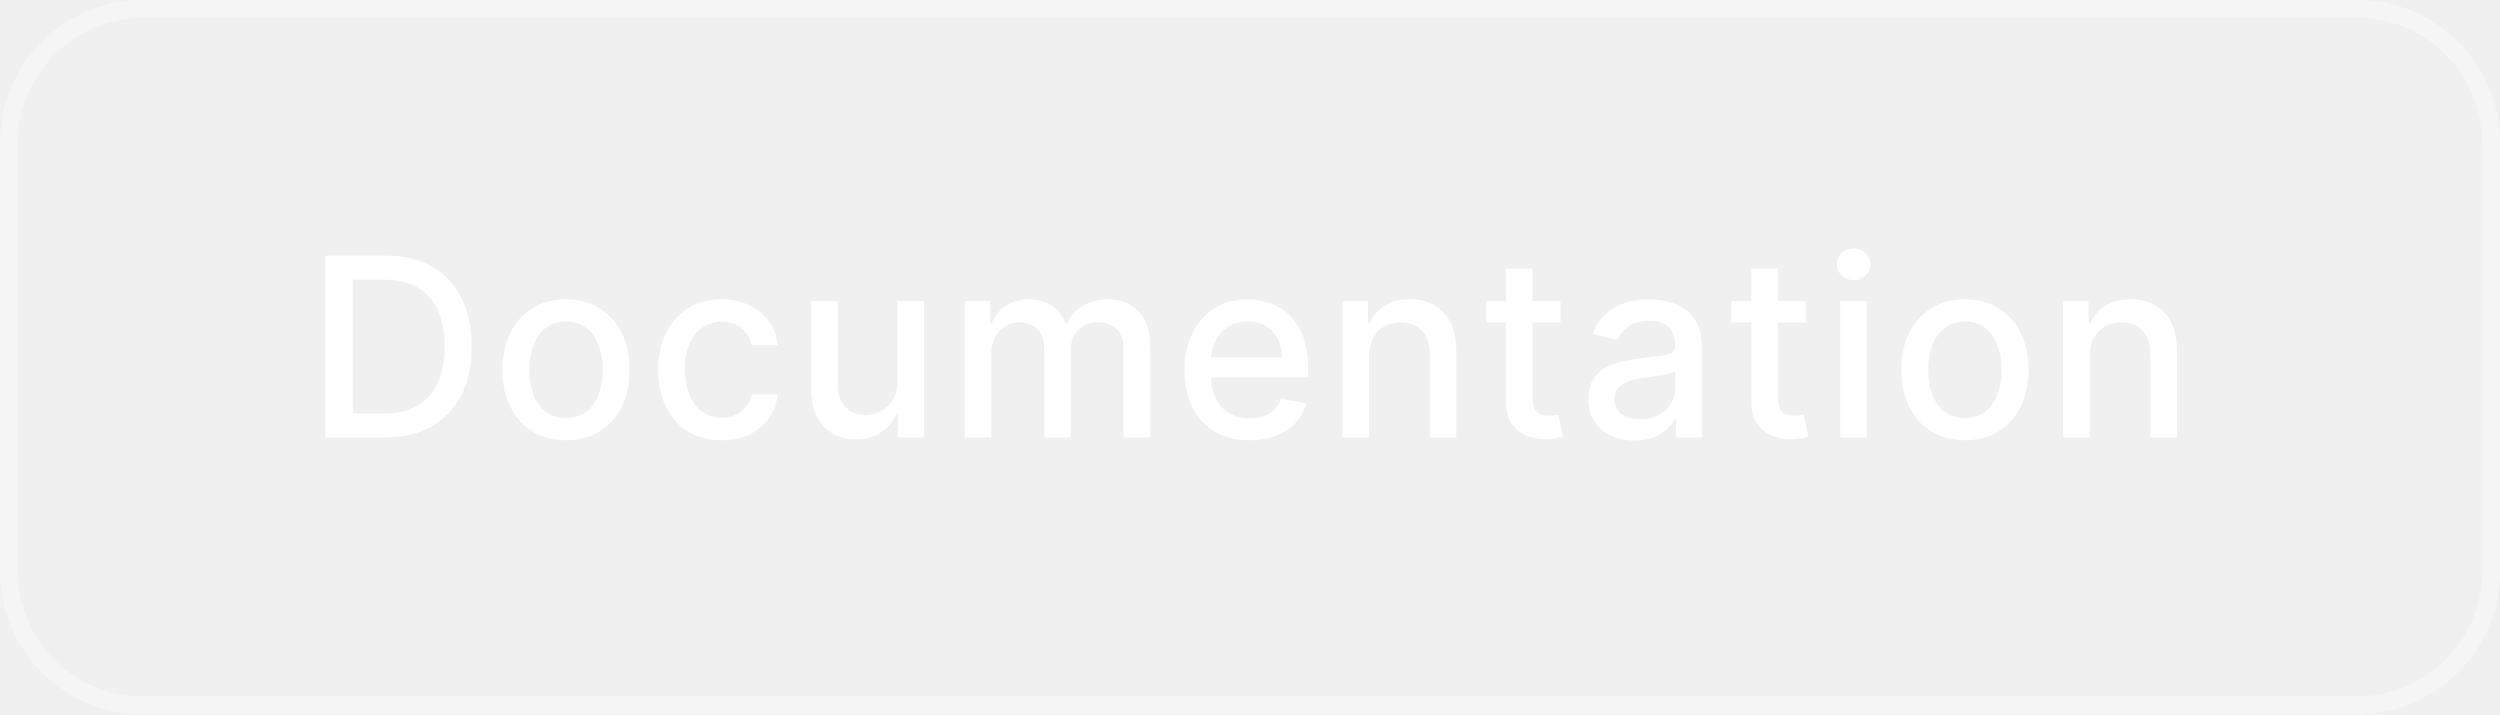
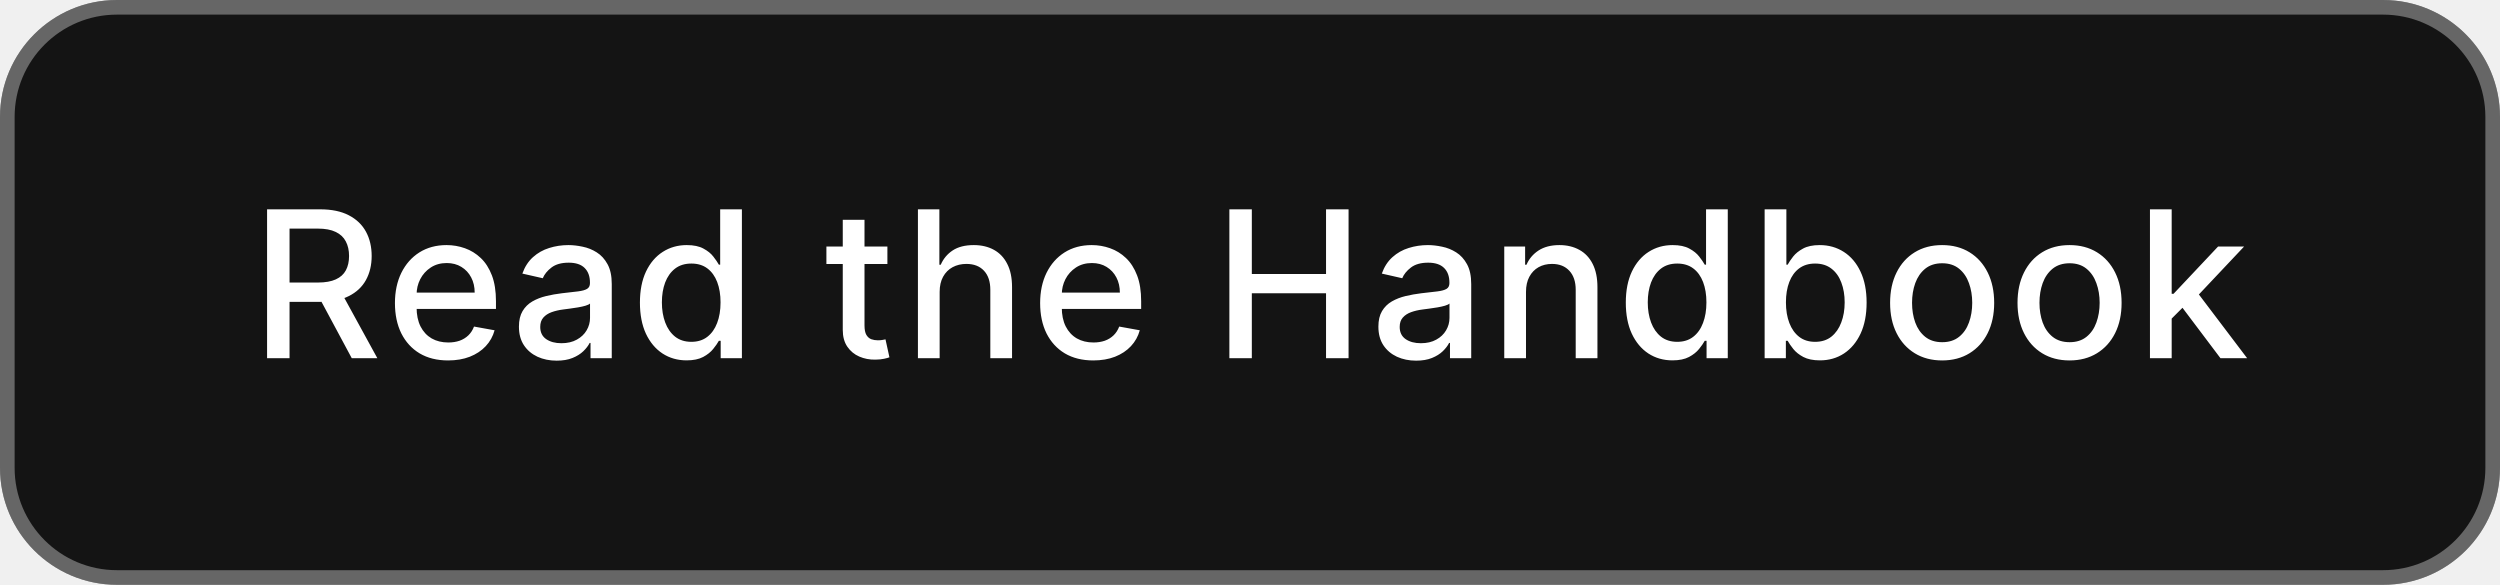
- <svg xmlns="http://www.w3.org/2000/svg" width="140" height="40" viewBox="0 0 140 40" fill="none">
-   <mask id="path-1-inside-1_1_2895" fill="white">
-     <path d="M0 8C0 3.582 3.582 0 8 0H132C136.418 0 140 3.582 140 8V32C140 36.418 136.418 40 132 40H8C3.582 40 0 36.418 0 32V8Z" />
+ <svg xmlns="http://www.w3.org/2000/svg" width="171" height="40" viewBox="0 0 171 40" fill="none">
+   <mask id="path-1-inside-1_18_67" fill="white">
+     <path d="M0 8C0 3.582 3.582 0 8 0H163C167.418 0 171 3.582 171 8V32C171 36.418 167.418 40 163 40H8C3.582 40 0 36.418 0 32V8Z" />
  </mask>
-   <path d="M8 0V1H132V0V-1H8V0ZM140 8H139V32H140H141V8H140ZM132 40V39H8V40V41H132V40ZM0 32H1V8H0H-1V32H0ZM8 40V39C4.134 39 1 35.866 1 32H0H-1C-1 36.971 3.029 41 8 41V40ZM140 32H139C139 35.866 135.866 39 132 39V40V41C136.971 41 141 36.971 141 32H140ZM132 0V1C135.866 1 139 4.134 139 8H140H141C141 3.029 136.971 -1 132 -1V0ZM8 0V-1C3.029 -1 -1 3.029 -1 8H0H1C1 4.134 4.134 1 8 1V0Z" fill="white" fill-opacity="0.35" mask="url(#path-1-inside-1_1_2895)" />
-   <path d="M21.513 24.5H18.217V14.318H21.617C22.615 14.318 23.472 14.522 24.188 14.93C24.904 15.334 25.452 15.916 25.833 16.675C26.218 17.43 26.41 18.337 26.41 19.394C26.41 20.455 26.216 21.366 25.828 22.129C25.444 22.891 24.887 23.477 24.158 23.889C23.429 24.296 22.547 24.5 21.513 24.5ZM19.753 23.158H21.429C22.204 23.158 22.849 23.012 23.363 22.72C23.876 22.425 24.261 21.999 24.516 21.442C24.771 20.882 24.899 20.2 24.899 19.394C24.899 18.595 24.771 17.918 24.516 17.361C24.264 16.804 23.888 16.381 23.387 16.093C22.887 15.805 22.265 15.661 21.523 15.661H19.753V23.158ZM31.698 24.654C30.982 24.654 30.357 24.49 29.823 24.162C29.29 23.834 28.875 23.375 28.581 22.785C28.286 22.195 28.138 21.505 28.138 20.717C28.138 19.924 28.286 19.232 28.581 18.639C28.875 18.045 29.29 17.584 29.823 17.256C30.357 16.928 30.982 16.764 31.698 16.764C32.414 16.764 33.038 16.928 33.572 17.256C34.106 17.584 34.52 18.045 34.815 18.639C35.11 19.232 35.257 19.924 35.257 20.717C35.257 21.505 35.11 22.195 34.815 22.785C34.52 23.375 34.106 23.834 33.572 24.162C33.038 24.49 32.414 24.654 31.698 24.654ZM31.703 23.406C32.167 23.406 32.551 23.284 32.856 23.038C33.161 22.793 33.386 22.467 33.532 22.059C33.681 21.651 33.756 21.202 33.756 20.712C33.756 20.224 33.681 19.777 33.532 19.369C33.386 18.958 33.161 18.629 32.856 18.38C32.551 18.131 32.167 18.007 31.703 18.007C31.235 18.007 30.848 18.131 30.539 18.38C30.234 18.629 30.007 18.958 29.858 19.369C29.712 19.777 29.64 20.224 29.64 20.712C29.64 21.202 29.712 21.651 29.858 22.059C30.007 22.467 30.234 22.793 30.539 23.038C30.848 23.284 31.235 23.406 31.703 23.406ZM40.413 24.654C39.674 24.654 39.038 24.487 38.504 24.152C37.974 23.814 37.566 23.348 37.281 22.755C36.996 22.162 36.854 21.482 36.854 20.717C36.854 19.941 36.999 19.257 37.291 18.663C37.583 18.067 37.994 17.601 38.524 17.266C39.054 16.932 39.679 16.764 40.398 16.764C40.978 16.764 41.495 16.872 41.95 17.087C42.404 17.299 42.77 17.598 43.048 17.982C43.33 18.367 43.497 18.816 43.55 19.329H42.104C42.024 18.972 41.842 18.663 41.557 18.405C41.275 18.146 40.897 18.017 40.423 18.017C40.009 18.017 39.646 18.126 39.334 18.345C39.026 18.561 38.786 18.869 38.614 19.27C38.441 19.668 38.355 20.138 38.355 20.682C38.355 21.239 38.44 21.719 38.609 22.124C38.778 22.528 39.016 22.841 39.325 23.063C39.636 23.285 40.002 23.396 40.423 23.396C40.705 23.396 40.96 23.345 41.189 23.242C41.421 23.136 41.615 22.985 41.77 22.79C41.93 22.594 42.041 22.359 42.104 22.084H43.55C43.497 22.578 43.337 23.018 43.068 23.406C42.8 23.794 42.44 24.099 41.989 24.321C41.542 24.543 41.017 24.654 40.413 24.654ZM50.257 21.333V16.864H51.749V24.5H50.287V23.178H50.208C50.032 23.585 49.75 23.925 49.362 24.197C48.978 24.465 48.499 24.599 47.926 24.599C47.435 24.599 47.001 24.492 46.623 24.276C46.249 24.058 45.954 23.734 45.738 23.307C45.526 22.879 45.42 22.351 45.42 21.721V16.864H46.907V21.542C46.907 22.062 47.051 22.477 47.339 22.785C47.627 23.093 48.002 23.247 48.463 23.247C48.741 23.247 49.018 23.178 49.293 23.038C49.571 22.899 49.802 22.689 49.984 22.407C50.17 22.125 50.261 21.767 50.257 21.333ZM54.026 24.5V16.864H55.453V18.107H55.547C55.707 17.686 55.967 17.358 56.328 17.122C56.689 16.884 57.122 16.764 57.626 16.764C58.136 16.764 58.564 16.884 58.908 17.122C59.256 17.361 59.513 17.689 59.679 18.107H59.758C59.941 17.699 60.231 17.374 60.629 17.132C61.026 16.887 61.5 16.764 62.05 16.764C62.743 16.764 63.308 16.981 63.746 17.416C64.186 17.85 64.407 18.504 64.407 19.379V24.5H62.92V19.518C62.92 19.001 62.779 18.627 62.498 18.395C62.216 18.163 61.88 18.047 61.489 18.047C61.005 18.047 60.629 18.196 60.36 18.494C60.092 18.789 59.957 19.169 59.957 19.633V24.5H58.476V19.424C58.476 19.01 58.346 18.677 58.088 18.425C57.83 18.173 57.493 18.047 57.079 18.047C56.797 18.047 56.537 18.121 56.298 18.271C56.063 18.416 55.872 18.62 55.727 18.882C55.584 19.144 55.513 19.447 55.513 19.792V24.5H54.026ZM69.97 24.654C69.218 24.654 68.57 24.493 68.027 24.172C67.486 23.847 67.069 23.391 66.774 22.805C66.482 22.215 66.336 21.524 66.336 20.732C66.336 19.949 66.482 19.26 66.774 18.663C67.069 18.067 67.48 17.601 68.007 17.266C68.537 16.932 69.157 16.764 69.866 16.764C70.297 16.764 70.715 16.835 71.119 16.978C71.523 17.12 71.886 17.344 72.208 17.649C72.529 17.954 72.783 18.35 72.968 18.837C73.154 19.321 73.247 19.91 73.247 20.602V21.129H67.176V20.016H71.79C71.79 19.625 71.71 19.278 71.551 18.977C71.392 18.672 71.169 18.431 70.88 18.256C70.595 18.08 70.26 17.992 69.876 17.992C69.458 17.992 69.094 18.095 68.782 18.3C68.474 18.503 68.235 18.768 68.066 19.096C67.901 19.421 67.818 19.774 67.818 20.155V21.025C67.818 21.535 67.907 21.97 68.086 22.327C68.269 22.685 68.522 22.959 68.847 23.148C69.172 23.333 69.551 23.426 69.985 23.426C70.267 23.426 70.524 23.386 70.756 23.307C70.988 23.224 71.189 23.101 71.358 22.939C71.527 22.776 71.656 22.576 71.745 22.337L73.152 22.591C73.04 23.005 72.837 23.368 72.546 23.68C72.257 23.988 71.894 24.228 71.457 24.401C71.023 24.57 70.527 24.654 69.97 24.654ZM76.663 19.966V24.5H75.176V16.864H76.603V18.107H76.697C76.873 17.702 77.148 17.377 77.523 17.132C77.9 16.887 78.376 16.764 78.95 16.764C79.47 16.764 79.926 16.874 80.317 17.092C80.708 17.308 81.011 17.629 81.227 18.057C81.442 18.484 81.55 19.013 81.55 19.643V24.5H80.063V19.822C80.063 19.268 79.919 18.836 79.631 18.524C79.342 18.209 78.946 18.052 78.442 18.052C78.098 18.052 77.791 18.126 77.523 18.276C77.257 18.425 77.047 18.643 76.891 18.932C76.739 19.217 76.663 19.562 76.663 19.966ZM87.388 16.864V18.057H83.217V16.864H87.388ZM84.335 15.034H85.822V22.258C85.822 22.546 85.865 22.763 85.951 22.909C86.037 23.052 86.148 23.149 86.284 23.202C86.423 23.252 86.574 23.277 86.737 23.277C86.856 23.277 86.96 23.269 87.05 23.252C87.139 23.236 87.209 23.222 87.259 23.212L87.527 24.44C87.441 24.474 87.318 24.507 87.159 24.54C87 24.576 86.801 24.596 86.563 24.599C86.171 24.606 85.807 24.537 85.469 24.391C85.131 24.245 84.857 24.019 84.648 23.715C84.44 23.41 84.335 23.027 84.335 22.566V15.034ZM91.534 24.669C91.051 24.669 90.613 24.579 90.222 24.401C89.831 24.218 89.521 23.955 89.292 23.61C89.067 23.265 88.954 22.843 88.954 22.342C88.954 21.912 89.037 21.557 89.203 21.278C89.369 21 89.592 20.78 89.874 20.617C90.156 20.455 90.471 20.332 90.819 20.249C91.167 20.166 91.521 20.104 91.882 20.06C92.34 20.007 92.711 19.964 92.996 19.931C93.281 19.895 93.488 19.837 93.618 19.757C93.747 19.678 93.811 19.548 93.811 19.369V19.334C93.811 18.9 93.689 18.564 93.444 18.325C93.202 18.087 92.84 17.967 92.36 17.967C91.859 17.967 91.465 18.078 91.177 18.3C90.891 18.519 90.694 18.763 90.585 19.031L89.188 18.713C89.354 18.249 89.596 17.875 89.914 17.59C90.235 17.301 90.605 17.092 91.022 16.963C91.44 16.831 91.879 16.764 92.34 16.764C92.645 16.764 92.968 16.801 93.309 16.874C93.654 16.943 93.976 17.072 94.274 17.261C94.576 17.45 94.822 17.72 95.015 18.072C95.207 18.42 95.303 18.872 95.303 19.429V24.5H93.851V23.456H93.792C93.695 23.648 93.551 23.837 93.359 24.023C93.167 24.208 92.92 24.363 92.618 24.485C92.317 24.608 91.955 24.669 91.534 24.669ZM91.858 23.476C92.269 23.476 92.62 23.395 92.912 23.232C93.207 23.07 93.43 22.858 93.583 22.596C93.739 22.331 93.817 22.047 93.817 21.746V20.761C93.763 20.814 93.661 20.864 93.508 20.91C93.359 20.954 93.188 20.992 92.996 21.025C92.804 21.055 92.617 21.083 92.434 21.109C92.252 21.133 92.1 21.152 91.977 21.169C91.689 21.206 91.425 21.267 91.186 21.353C90.951 21.439 90.762 21.563 90.62 21.726C90.481 21.885 90.411 22.097 90.411 22.362C90.411 22.73 90.547 23.009 90.819 23.197C91.09 23.383 91.437 23.476 91.858 23.476ZM101.128 16.864V18.057H96.956V16.864H101.128ZM98.075 15.034H99.561V22.258C99.561 22.546 99.605 22.763 99.691 22.909C99.777 23.052 99.888 23.149 100.024 23.202C100.163 23.252 100.314 23.277 100.476 23.277C100.596 23.277 100.7 23.269 100.789 23.252C100.879 23.236 100.949 23.222 100.998 23.212L101.267 24.44C101.181 24.474 101.058 24.507 100.899 24.54C100.74 24.576 100.541 24.596 100.302 24.599C99.911 24.606 99.547 24.537 99.209 24.391C98.87 24.245 98.597 24.019 98.388 23.715C98.179 23.41 98.075 23.027 98.075 22.566V15.034ZM103.052 24.5V16.864H104.538V24.5H103.052ZM103.803 15.685C103.544 15.685 103.322 15.599 103.136 15.427C102.954 15.251 102.863 15.042 102.863 14.8C102.863 14.555 102.954 14.346 103.136 14.174C103.322 13.998 103.544 13.911 103.803 13.911C104.061 13.911 104.282 13.998 104.464 14.174C104.649 14.346 104.742 14.555 104.742 14.8C104.742 15.042 104.649 15.251 104.464 15.427C104.282 15.599 104.061 15.685 103.803 15.685ZM110.035 24.654C109.319 24.654 108.694 24.49 108.161 24.162C107.627 23.834 107.213 23.375 106.918 22.785C106.623 22.195 106.475 21.505 106.475 20.717C106.475 19.924 106.623 19.232 106.918 18.639C107.213 18.045 107.627 17.584 108.161 17.256C108.694 16.928 109.319 16.764 110.035 16.764C110.751 16.764 111.376 16.928 111.909 17.256C112.443 17.584 112.857 18.045 113.152 18.639C113.447 19.232 113.595 19.924 113.595 20.717C113.595 21.505 113.447 22.195 113.152 22.785C112.857 23.375 112.443 23.834 111.909 24.162C111.376 24.49 110.751 24.654 110.035 24.654ZM110.04 23.406C110.504 23.406 110.888 23.284 111.193 23.038C111.498 22.793 111.724 22.467 111.869 22.059C112.019 21.651 112.093 21.202 112.093 20.712C112.093 20.224 112.019 19.777 111.869 19.369C111.724 18.958 111.498 18.629 111.193 18.38C110.888 18.131 110.504 18.007 110.04 18.007C109.572 18.007 109.185 18.131 108.876 18.38C108.572 18.629 108.345 18.958 108.195 19.369C108.05 19.777 107.977 20.224 107.977 20.712C107.977 21.202 108.05 21.651 108.195 22.059C108.345 22.467 108.572 22.793 108.876 23.038C109.185 23.284 109.572 23.406 110.04 23.406ZM117.02 19.966V24.5H115.534V16.864H116.961V18.107H117.055C117.231 17.702 117.506 17.377 117.88 17.132C118.258 16.887 118.734 16.764 119.307 16.764C119.828 16.764 120.283 16.874 120.674 17.092C121.066 17.308 121.369 17.629 121.584 18.057C121.8 18.484 121.907 19.013 121.907 19.643V24.5H120.421V19.822C120.421 19.268 120.277 18.836 119.988 18.524C119.7 18.209 119.304 18.052 118.8 18.052C118.455 18.052 118.149 18.126 117.88 18.276C117.615 18.425 117.405 18.643 117.249 18.932C117.097 19.217 117.02 19.562 117.02 19.966Z" fill="white" />
+   <path d="M0 8C0 3.582 3.582 0 8 0H163C167.418 0 171 3.582 171 8V32C171 36.418 167.418 40 163 40H8C3.582 40 0 36.418 0 32V8Z" fill="#141414" />
+   <path d="M8 0V1H163V0V-1H8V0ZM171 8H170V32H171H172V8H171ZM163 40V39H8V40V41H163V40ZM0 32H1V8H0H-1V32H0ZM8 40V39C4.134 39 1 35.866 1 32H0H-1C-1 36.971 3.029 41 8 41V40ZM171 32H170C170 35.866 166.866 39 163 39V40V41C167.971 41 172 36.971 172 32H171ZM163 0V1C166.866 1 170 4.134 170 8H171H172C172 3.029 167.971 -1 163 -1V0ZM8 0V-1C3.029 -1 -1 3.029 -1 8H0H1C1 4.134 4.134 1 8 1V0Z" fill="white" fill-opacity="0.35" mask="url(#path-1-inside-1_18_67)" />
+   <path d="M18.268 24.5V14.318H21.898C22.686 14.318 23.341 14.454 23.861 14.726C24.385 14.998 24.776 15.374 25.035 15.854C25.293 16.332 25.422 16.884 25.422 17.51C25.422 18.133 25.291 18.682 25.03 19.155C24.771 19.626 24.38 19.992 23.856 20.254C23.336 20.516 22.681 20.647 21.892 20.647H19.143V19.325H21.753C22.25 19.325 22.655 19.253 22.966 19.111C23.281 18.968 23.512 18.761 23.657 18.489C23.803 18.218 23.876 17.891 23.876 17.51C23.876 17.125 23.802 16.792 23.652 16.511C23.507 16.229 23.276 16.014 22.961 15.864C22.65 15.712 22.241 15.636 21.733 15.636H19.805V24.5H18.268ZM23.294 19.906L25.81 24.5H24.06L21.594 19.906H23.294ZM30.648 24.654C29.895 24.654 29.247 24.493 28.704 24.172C28.164 23.847 27.746 23.391 27.451 22.805C27.16 22.215 27.014 21.524 27.014 20.732C27.014 19.949 27.16 19.26 27.451 18.663C27.746 18.067 28.157 17.601 28.684 17.266C29.214 16.932 29.834 16.764 30.544 16.764C30.974 16.764 31.392 16.835 31.796 16.978C32.201 17.12 32.564 17.344 32.885 17.649C33.207 17.954 33.46 18.35 33.646 18.837C33.831 19.321 33.924 19.91 33.924 20.602V21.129H27.854V20.016H32.468C32.468 19.625 32.388 19.278 32.229 18.977C32.07 18.672 31.846 18.431 31.558 18.256C31.273 18.08 30.938 17.992 30.553 17.992C30.136 17.992 29.771 18.095 29.46 18.3C29.151 18.503 28.913 18.768 28.744 19.096C28.578 19.421 28.495 19.774 28.495 20.155V21.025C28.495 21.535 28.585 21.97 28.764 22.327C28.946 22.685 29.2 22.959 29.524 23.148C29.849 23.333 30.229 23.426 30.663 23.426C30.945 23.426 31.201 23.386 31.433 23.307C31.665 23.224 31.866 23.101 32.035 22.939C32.204 22.776 32.333 22.576 32.423 22.337L33.83 22.591C33.717 23.005 33.515 23.368 33.223 23.68C32.935 23.988 32.572 24.228 32.134 24.401C31.7 24.57 31.205 24.654 30.648 24.654ZM38.076 24.669C37.592 24.669 37.154 24.579 36.763 24.401C36.372 24.218 36.062 23.955 35.834 23.61C35.608 23.265 35.495 22.843 35.495 22.342C35.495 21.912 35.578 21.557 35.744 21.278C35.91 21 36.133 20.78 36.415 20.617C36.697 20.455 37.012 20.332 37.36 20.249C37.708 20.166 38.062 20.104 38.424 20.06C38.881 20.007 39.252 19.964 39.537 19.931C39.822 19.895 40.03 19.837 40.159 19.757C40.288 19.678 40.353 19.548 40.353 19.369V19.334C40.353 18.9 40.23 18.564 39.985 18.325C39.743 18.087 39.382 17.967 38.901 17.967C38.401 17.967 38.006 18.078 37.718 18.3C37.433 18.519 37.236 18.763 37.126 19.031L35.729 18.713C35.895 18.249 36.137 17.875 36.455 17.59C36.776 17.301 37.146 17.092 37.564 16.963C37.981 16.831 38.42 16.764 38.881 16.764C39.186 16.764 39.509 16.801 39.851 16.874C40.195 16.943 40.517 17.072 40.815 17.261C41.117 17.45 41.364 17.72 41.556 18.072C41.748 18.42 41.844 18.872 41.844 19.429V24.5H40.392V23.456H40.333C40.237 23.648 40.093 23.837 39.9 24.023C39.708 24.208 39.461 24.363 39.16 24.485C38.858 24.608 38.497 24.669 38.076 24.669ZM38.399 23.476C38.81 23.476 39.161 23.395 39.453 23.232C39.748 23.07 39.972 22.858 40.124 22.596C40.28 22.331 40.358 22.047 40.358 21.746V20.761C40.305 20.814 40.202 20.864 40.05 20.91C39.9 20.954 39.73 20.992 39.537 21.025C39.345 21.055 39.158 21.083 38.976 21.109C38.793 21.133 38.641 21.152 38.518 21.169C38.23 21.206 37.966 21.267 37.728 21.353C37.492 21.439 37.303 21.563 37.161 21.726C37.022 21.885 36.952 22.097 36.952 22.362C36.952 22.73 37.088 23.009 37.36 23.197C37.632 23.383 37.978 23.476 38.399 23.476ZM46.963 24.649C46.346 24.649 45.796 24.492 45.312 24.177C44.832 23.859 44.454 23.406 44.179 22.82C43.907 22.23 43.771 21.522 43.771 20.697C43.771 19.871 43.909 19.166 44.184 18.579C44.462 17.992 44.843 17.543 45.327 17.232C45.811 16.92 46.36 16.764 46.973 16.764C47.447 16.764 47.828 16.844 48.116 17.003C48.408 17.159 48.633 17.341 48.792 17.55C48.955 17.759 49.081 17.942 49.17 18.102H49.26V14.318H50.746V24.5H49.294V23.312H49.17C49.081 23.474 48.952 23.66 48.782 23.869C48.617 24.077 48.388 24.26 48.096 24.416C47.805 24.571 47.427 24.649 46.963 24.649ZM47.291 23.381C47.718 23.381 48.08 23.269 48.375 23.043C48.673 22.815 48.898 22.498 49.051 22.094C49.207 21.689 49.285 21.219 49.285 20.682C49.285 20.151 49.208 19.688 49.056 19.29C48.903 18.892 48.68 18.582 48.385 18.36C48.09 18.138 47.725 18.027 47.291 18.027C46.843 18.027 46.471 18.143 46.172 18.375C45.874 18.607 45.649 18.924 45.496 19.325C45.347 19.726 45.273 20.178 45.273 20.682C45.273 21.192 45.349 21.651 45.501 22.059C45.654 22.467 45.879 22.79 46.177 23.028C46.479 23.264 46.85 23.381 47.291 23.381ZM60.698 16.864V18.057H56.526V16.864H60.698ZM57.645 15.034H59.132V22.258C59.132 22.546 59.175 22.763 59.261 22.909C59.347 23.052 59.458 23.149 59.594 23.202C59.733 23.252 59.884 23.277 60.046 23.277C60.166 23.277 60.27 23.269 60.359 23.252C60.449 23.236 60.519 23.222 60.568 23.212L60.837 24.44C60.751 24.474 60.628 24.507 60.469 24.54C60.31 24.576 60.111 24.596 59.872 24.599C59.481 24.606 59.117 24.537 58.779 24.391C58.441 24.245 58.167 24.019 57.958 23.715C57.749 23.41 57.645 23.027 57.645 22.566V15.034ZM64.272 19.966V24.5H62.786V14.318H64.253V18.107H64.347C64.526 17.695 64.799 17.369 65.167 17.127C65.535 16.885 66.016 16.764 66.609 16.764C67.133 16.764 67.59 16.872 67.981 17.087C68.376 17.303 68.681 17.624 68.896 18.052C69.115 18.476 69.224 19.006 69.224 19.643V24.5H67.738V19.822C67.738 19.262 67.594 18.827 67.305 18.519C67.017 18.208 66.616 18.052 66.102 18.052C65.751 18.052 65.436 18.126 65.157 18.276C64.882 18.425 64.665 18.643 64.506 18.932C64.35 19.217 64.272 19.562 64.272 19.966ZM74.779 24.654C74.027 24.654 73.379 24.493 72.835 24.172C72.295 23.847 71.877 23.391 71.582 22.805C71.291 22.215 71.145 21.524 71.145 20.732C71.145 19.949 71.291 19.26 71.582 18.663C71.877 18.067 72.288 17.601 72.815 17.266C73.346 16.932 73.965 16.764 74.675 16.764C75.106 16.764 75.523 16.835 75.927 16.978C76.332 17.12 76.695 17.344 77.016 17.649C77.338 17.954 77.591 18.35 77.777 18.837C77.963 19.321 78.055 19.91 78.055 20.602V21.129H71.985V20.016H76.599C76.599 19.625 76.519 19.278 76.36 18.977C76.201 18.672 75.977 18.431 75.689 18.256C75.404 18.08 75.069 17.992 74.685 17.992C74.267 17.992 73.902 18.095 73.591 18.3C73.283 18.503 73.044 18.768 72.875 19.096C72.709 19.421 72.626 19.774 72.626 20.155V21.025C72.626 21.535 72.716 21.97 72.895 22.327C73.077 22.685 73.331 22.959 73.656 23.148C73.98 23.333 74.36 23.426 74.794 23.426C75.076 23.426 75.332 23.386 75.565 23.307C75.797 23.224 75.997 23.101 76.166 22.939C76.335 22.776 76.464 22.576 76.554 22.337L77.961 22.591C77.848 23.005 77.646 23.368 77.354 23.68C77.066 23.988 76.703 24.228 76.266 24.401C75.831 24.57 75.336 24.654 74.779 24.654ZM84.089 24.5V14.318H85.625V18.743H90.701V14.318H92.242V24.5H90.701V20.06H85.625V24.5H84.089ZM96.863 24.669C96.379 24.669 95.941 24.579 95.55 24.401C95.159 24.218 94.849 23.955 94.621 23.61C94.395 23.265 94.282 22.843 94.282 22.342C94.282 21.912 94.365 21.557 94.531 21.278C94.697 21 94.92 20.78 95.202 20.617C95.484 20.455 95.799 20.332 96.147 20.249C96.495 20.166 96.849 20.104 97.211 20.06C97.668 20.007 98.039 19.964 98.324 19.931C98.609 19.895 98.817 19.837 98.946 19.757C99.075 19.678 99.14 19.548 99.14 19.369V19.334C99.14 18.9 99.017 18.564 98.772 18.325C98.53 18.087 98.168 17.967 97.688 17.967C97.188 17.967 96.793 18.078 96.505 18.3C96.22 18.519 96.022 18.763 95.913 19.031L94.516 18.713C94.682 18.249 94.924 17.875 95.242 17.59C95.563 17.301 95.933 17.092 96.351 16.963C96.768 16.831 97.207 16.764 97.668 16.764C97.973 16.764 98.296 16.801 98.638 16.874C98.982 16.943 99.304 17.072 99.602 17.261C99.904 17.45 100.151 17.72 100.343 18.072C100.535 18.42 100.631 18.872 100.631 19.429V24.5H99.179V23.456H99.12C99.024 23.648 98.879 23.837 98.687 24.023C98.495 24.208 98.248 24.363 97.947 24.485C97.645 24.608 97.284 24.669 96.863 24.669ZM97.186 23.476C97.597 23.476 97.948 23.395 98.24 23.232C98.535 23.07 98.758 22.858 98.911 22.596C99.067 22.331 99.145 22.047 99.145 21.746V20.761C99.092 20.814 98.989 20.864 98.836 20.91C98.687 20.954 98.516 20.992 98.324 21.025C98.132 21.055 97.945 21.083 97.763 21.109C97.58 21.133 97.428 21.152 97.305 21.169C97.017 21.206 96.753 21.267 96.515 21.353C96.279 21.439 96.09 21.563 95.948 21.726C95.809 21.885 95.739 22.097 95.739 22.362C95.739 22.73 95.875 23.009 96.147 23.197C96.418 23.383 96.765 23.476 97.186 23.476ZM104.378 19.966V24.5H102.891V16.864H104.318V18.107H104.412C104.588 17.702 104.863 17.377 105.238 17.132C105.615 16.887 106.091 16.764 106.664 16.764C107.185 16.764 107.641 16.874 108.032 17.092C108.423 17.308 108.726 17.629 108.941 18.057C109.157 18.484 109.265 19.013 109.265 19.643V24.5H107.778V19.822C107.778 19.268 107.634 18.836 107.346 18.524C107.057 18.209 106.661 18.052 106.157 18.052C105.813 18.052 105.506 18.126 105.238 18.276C104.972 18.425 104.762 18.643 104.606 18.932C104.454 19.217 104.378 19.562 104.378 19.966ZM114.397 24.649C113.78 24.649 113.23 24.492 112.746 24.177C112.266 23.859 111.888 23.406 111.613 22.82C111.341 22.23 111.205 21.522 111.205 20.697C111.205 19.871 111.343 19.166 111.618 18.579C111.896 17.992 112.277 17.543 112.761 17.232C113.245 16.92 113.794 16.764 114.407 16.764C114.881 16.764 115.262 16.844 115.55 17.003C115.842 17.159 116.067 17.341 116.226 17.55C116.389 17.759 116.515 17.942 116.604 18.102H116.694V14.318H118.18V24.5H116.729V23.312H116.604C116.515 23.474 116.386 23.66 116.217 23.869C116.051 24.077 115.822 24.26 115.53 24.416C115.239 24.571 114.861 24.649 114.397 24.649ZM114.725 23.381C115.153 23.381 115.514 23.269 115.809 23.043C116.107 22.815 116.333 22.498 116.485 22.094C116.641 21.689 116.719 21.219 116.719 20.682C116.719 20.151 116.642 19.688 116.49 19.29C116.337 18.892 116.114 18.582 115.819 18.36C115.524 18.138 115.159 18.027 114.725 18.027C114.278 18.027 113.905 18.143 113.606 18.375C113.308 18.607 113.083 18.924 112.93 19.325C112.781 19.726 112.707 20.178 112.707 20.682C112.707 21.192 112.783 21.651 112.935 22.059C113.088 22.467 113.313 22.79 113.611 23.028C113.913 23.264 114.284 23.381 114.725 23.381ZM120.701 24.5V14.318H122.188V18.102H122.277C122.363 17.942 122.488 17.759 122.65 17.55C122.812 17.341 123.038 17.159 123.326 17.003C123.615 16.844 123.996 16.764 124.47 16.764C125.086 16.764 125.636 16.92 126.12 17.232C126.604 17.543 126.984 17.992 127.259 18.579C127.537 19.166 127.676 19.871 127.676 20.697C127.676 21.522 127.539 22.23 127.264 22.82C126.989 23.406 126.611 23.859 126.13 24.177C125.65 24.492 125.101 24.649 124.485 24.649C124.021 24.649 123.641 24.571 123.346 24.416C123.054 24.26 122.826 24.077 122.66 23.869C122.494 23.66 122.367 23.474 122.277 23.312H122.153V24.5H120.701ZM122.158 20.682C122.158 21.219 122.236 21.689 122.392 22.094C122.547 22.498 122.773 22.815 123.068 23.043C123.363 23.269 123.724 23.381 124.152 23.381C124.596 23.381 124.967 23.264 125.265 23.028C125.563 22.79 125.789 22.467 125.941 22.059C126.097 21.651 126.175 21.192 126.175 20.682C126.175 20.178 126.099 19.726 125.946 19.325C125.797 18.924 125.572 18.607 125.27 18.375C124.972 18.143 124.599 18.027 124.152 18.027C123.721 18.027 123.356 18.138 123.058 18.36C122.763 18.582 122.539 18.892 122.387 19.29C122.234 19.688 122.158 20.151 122.158 20.682ZM132.842 24.654C132.126 24.654 131.502 24.49 130.968 24.162C130.434 23.834 130.02 23.375 129.725 22.785C129.43 22.195 129.283 21.505 129.283 20.717C129.283 19.924 129.43 19.232 129.725 18.639C130.02 18.045 130.434 17.584 130.968 17.256C131.502 16.928 132.126 16.764 132.842 16.764C133.558 16.764 134.183 16.928 134.716 17.256C135.25 17.584 135.664 18.045 135.959 18.639C136.254 19.232 136.402 19.924 136.402 20.717C136.402 21.505 136.254 22.195 135.959 22.785C135.664 23.375 135.25 23.834 134.716 24.162C134.183 24.49 133.558 24.654 132.842 24.654ZM132.847 23.406C133.311 23.406 133.696 23.284 134.001 23.038C134.306 22.793 134.531 22.467 134.677 22.059C134.826 21.651 134.9 21.202 134.9 20.712C134.9 20.224 134.826 19.777 134.677 19.369C134.531 18.958 134.306 18.629 134.001 18.38C133.696 18.131 133.311 18.007 132.847 18.007C132.38 18.007 131.992 18.131 131.684 18.38C131.379 18.629 131.152 18.958 131.003 19.369C130.857 19.777 130.784 20.224 130.784 20.712C130.784 21.202 130.857 21.651 131.003 22.059C131.152 22.467 131.379 22.793 131.684 23.038C131.992 23.284 132.38 23.406 132.847 23.406ZM141.558 24.654C140.842 24.654 140.217 24.49 139.683 24.162C139.15 23.834 138.736 23.375 138.441 22.785C138.146 22.195 137.998 21.505 137.998 20.717C137.998 19.924 138.146 19.232 138.441 18.639C138.736 18.045 139.15 17.584 139.683 17.256C140.217 16.928 140.842 16.764 141.558 16.764C142.274 16.764 142.898 16.928 143.432 17.256C143.966 17.584 144.38 18.045 144.675 18.639C144.97 19.232 145.117 19.924 145.117 20.717C145.117 21.505 144.97 22.195 144.675 22.785C144.38 23.375 143.966 23.834 143.432 24.162C142.898 24.49 142.274 24.654 141.558 24.654ZM141.563 23.406C142.027 23.406 142.411 23.284 142.716 23.038C143.021 22.793 143.246 22.467 143.392 22.059C143.541 21.651 143.616 21.202 143.616 20.712C143.616 20.224 143.541 19.777 143.392 19.369C143.246 18.958 143.021 18.629 142.716 18.38C142.411 18.131 142.027 18.007 141.563 18.007C141.095 18.007 140.708 18.131 140.399 18.38C140.094 18.629 139.867 18.958 139.718 19.369C139.572 19.777 139.5 20.224 139.5 20.712C139.5 21.202 139.572 21.651 139.718 22.059C139.867 22.467 140.094 22.793 140.399 23.038C140.708 23.284 141.095 23.406 141.563 23.406ZM148.424 21.91L148.414 20.095H148.672L151.715 16.864H153.495L150.025 20.543H149.791L148.424 21.91ZM147.057 24.5V14.318H148.543V24.5H147.057ZM151.879 24.5L149.145 20.871L150.169 19.832L153.704 24.5H151.879Z" fill="white" />
</svg>
